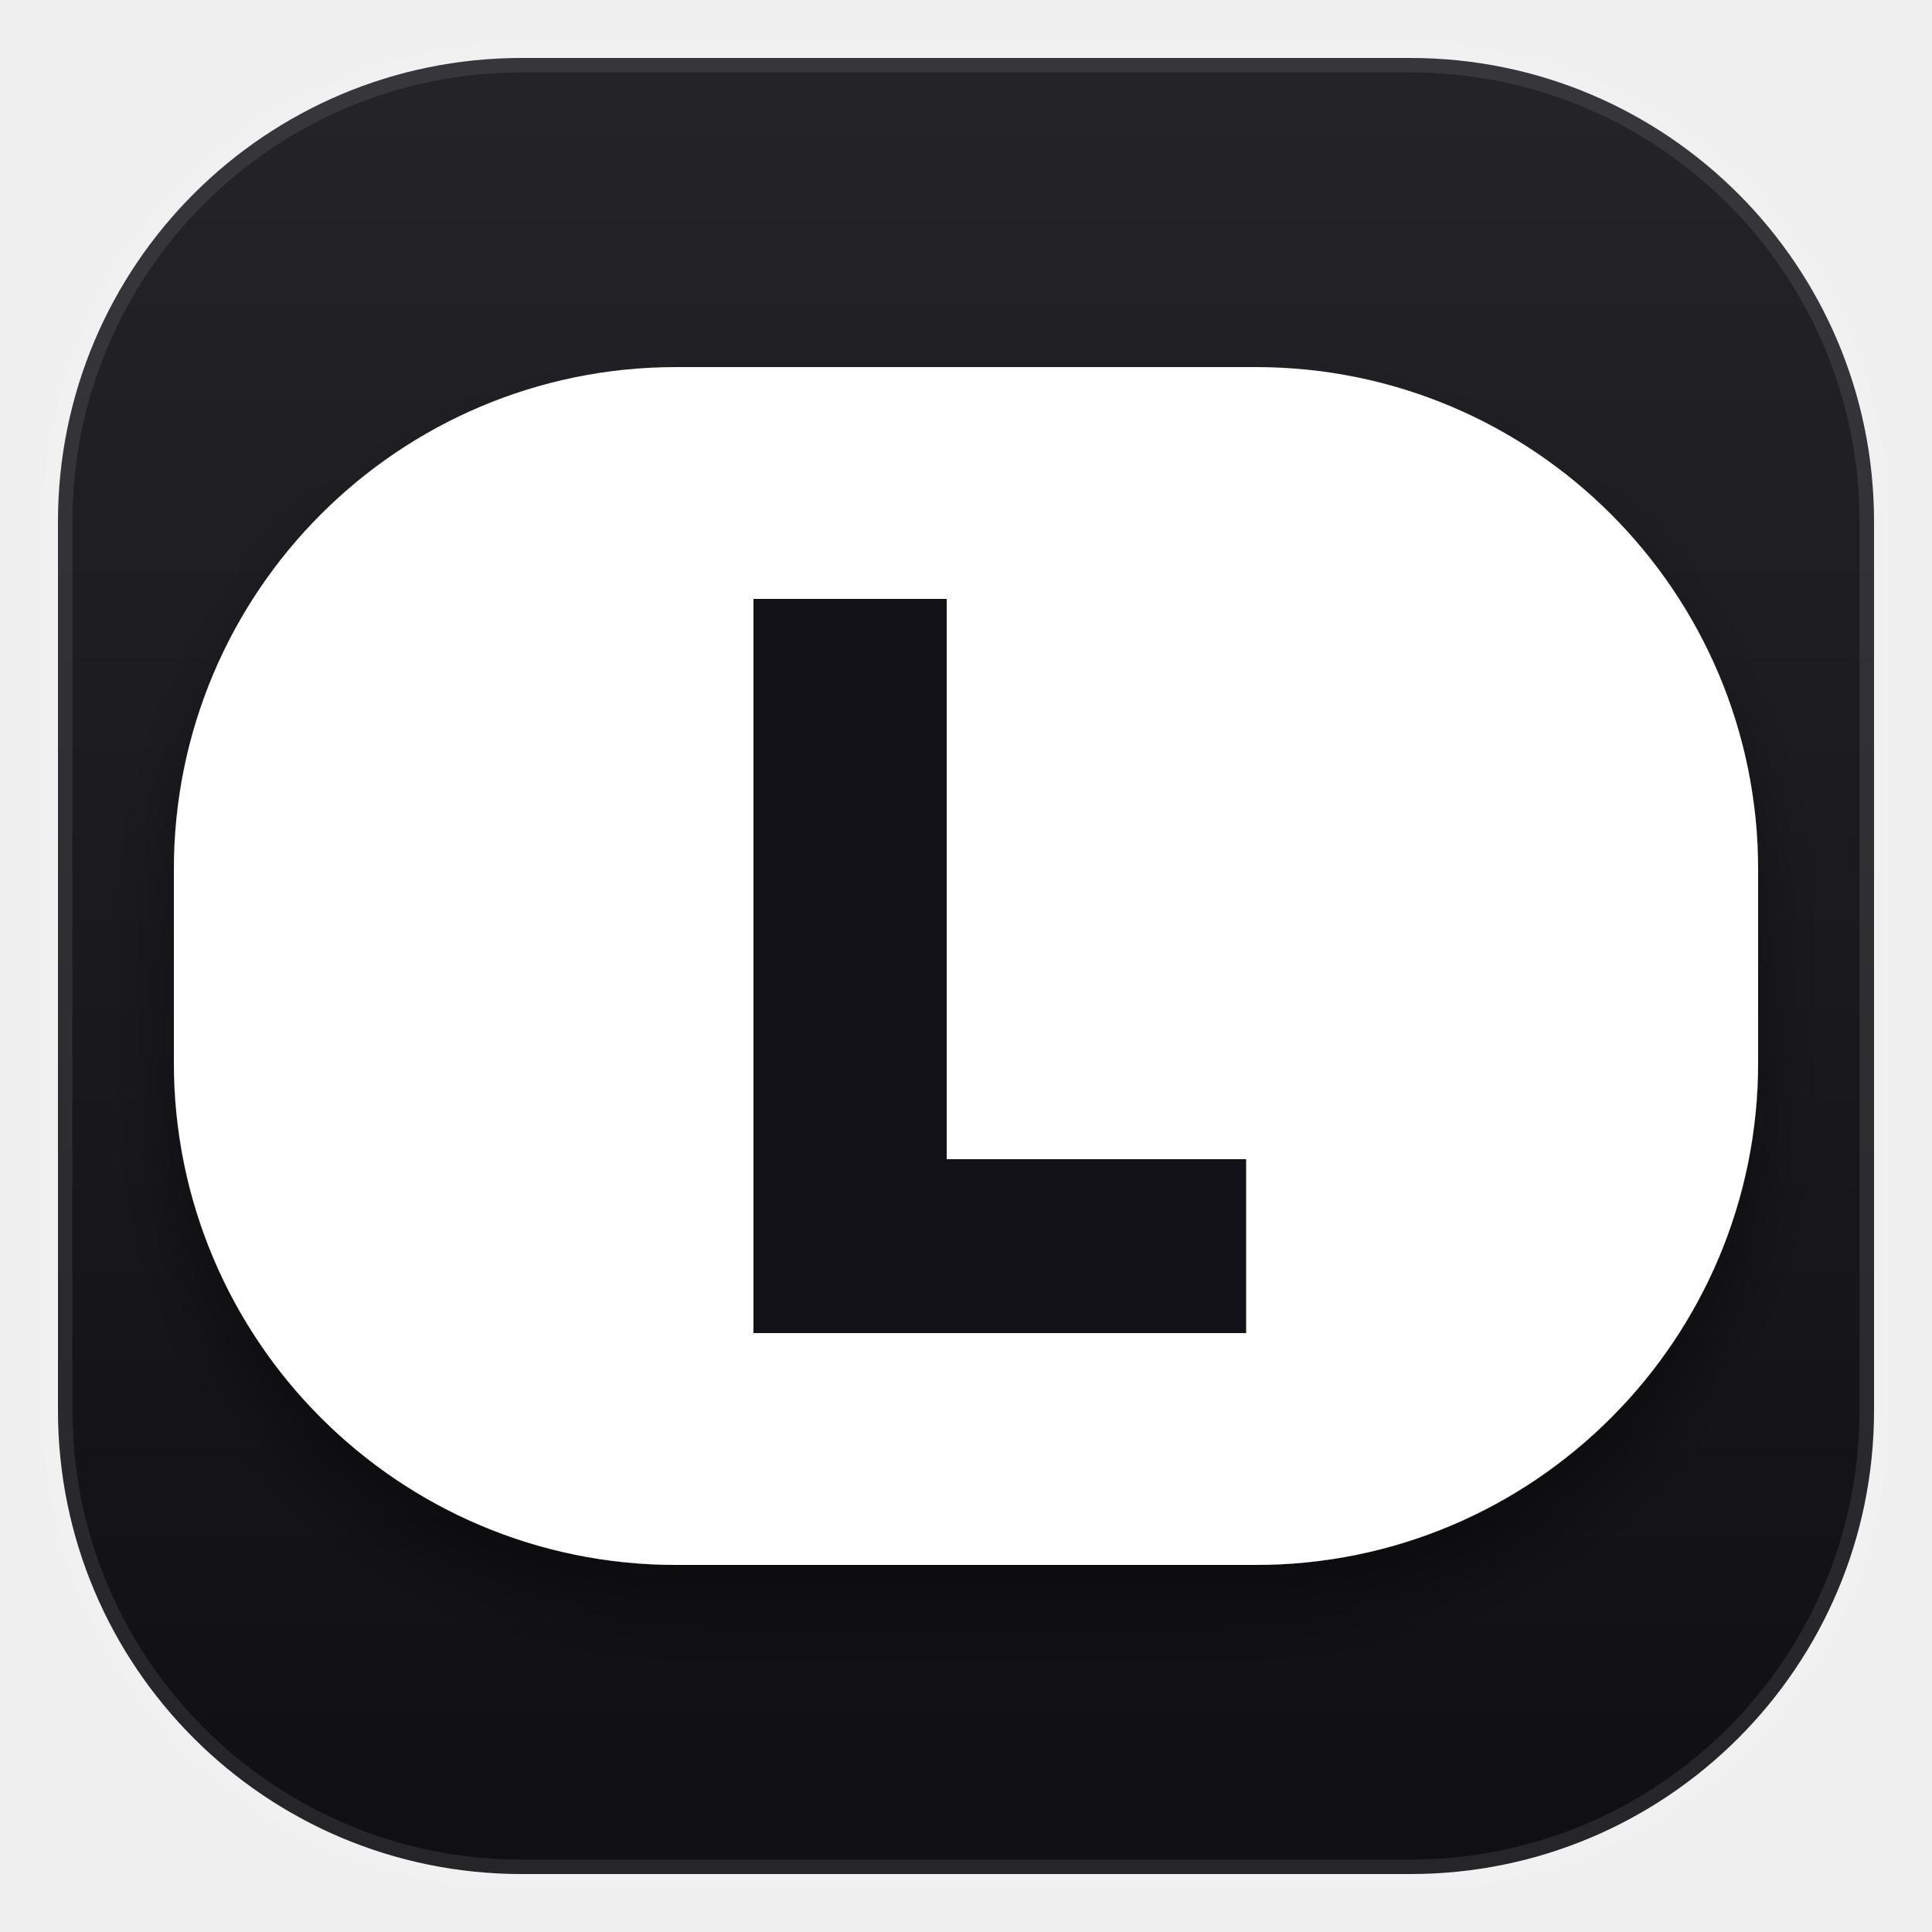
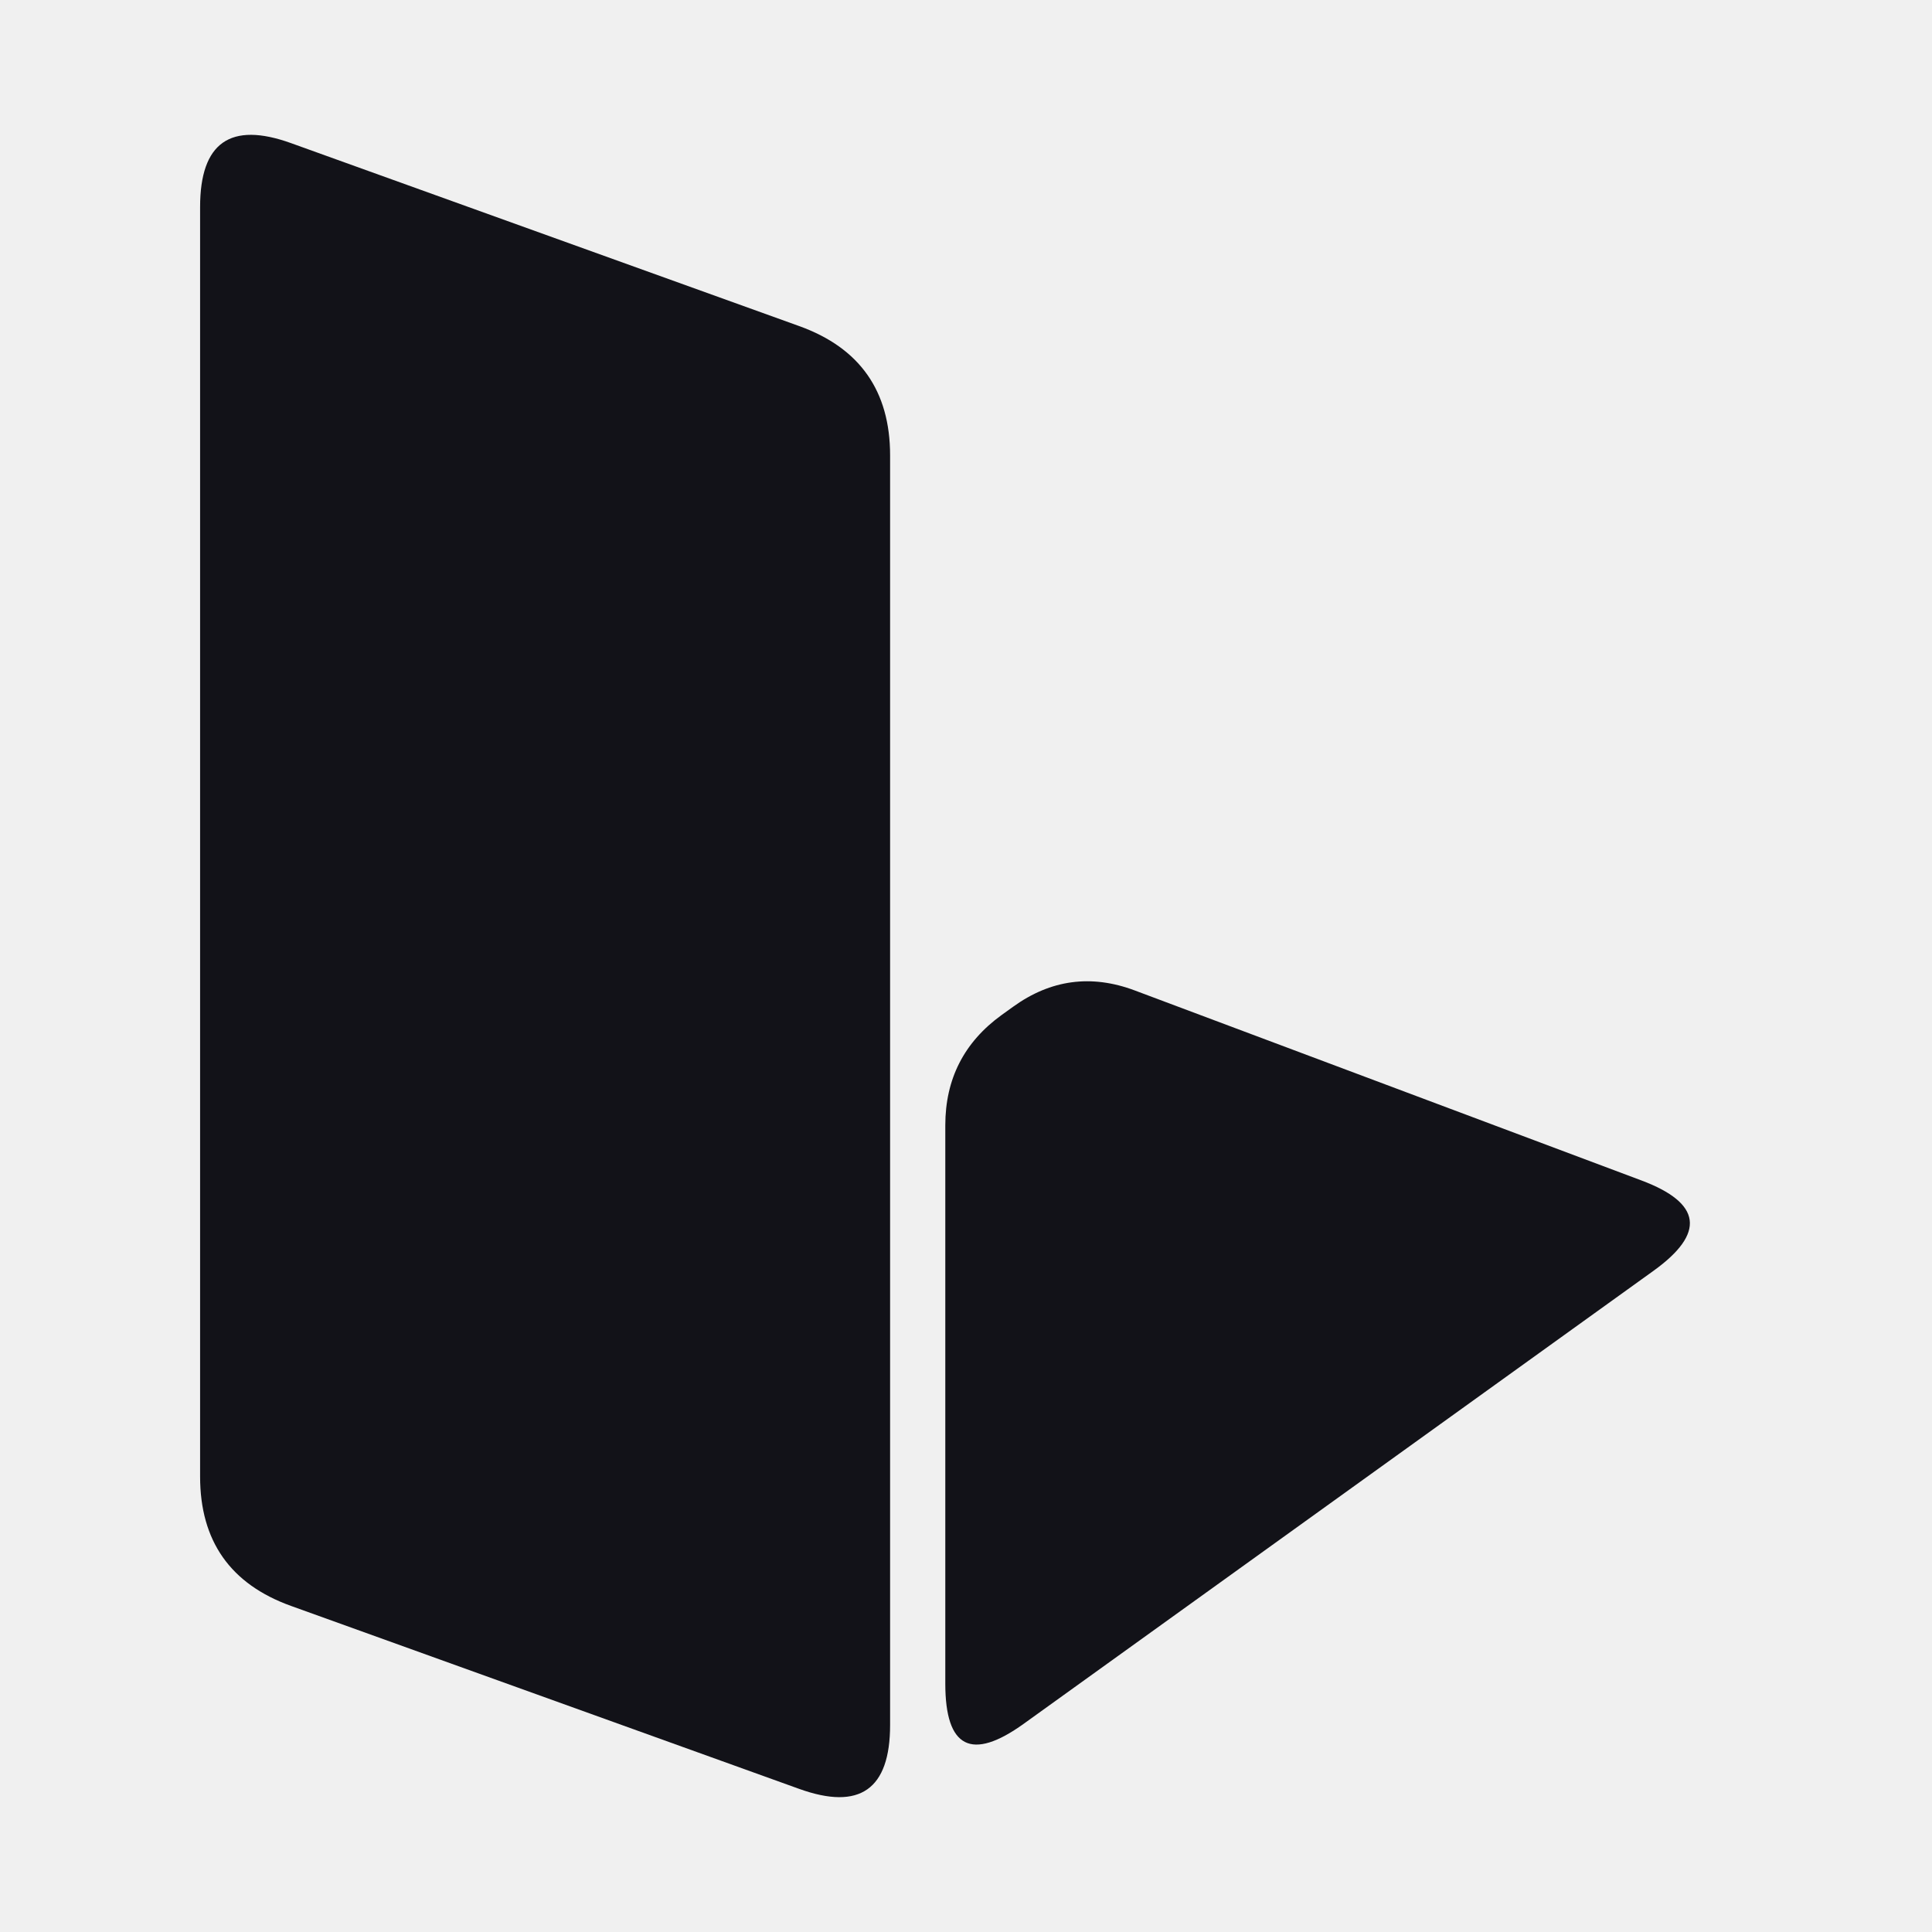
- <svg xmlns="http://www.w3.org/2000/svg" viewBox="0 0 100 100" width="100" height="100" fill="none">
-   <defs>
-     <linearGradient id="lincentBadgeGrad" x1="50" y1="0" x2="50" y2="100" gradientUnits="userSpaceOnUse">
-       <stop offset="0%" stop-color="#242429" />
-       <stop offset="100%" stop-color="#0F0F13" />
-     </linearGradient>
-     <filter id="lincentPillShadow" x="0" y="14" width="100" height="76" filterUnits="userSpaceOnUse" color-interpolation-filters="sRGB">
-       <feDropShadow dx="0" dy="2.5" stdDeviation="1.8" flood-color="#000000" flood-opacity="0.38" />
-     </filter>
-   </defs>
-   <rect x="3" y="3" width="94" height="94" rx="24" fill="url(#lincentBadgeGrad)" stroke="rgba(255,255,255,0.09)" stroke-width="1.5" />
-   <rect x="9" y="19" width="82" height="62" rx="26" fill="#FFFFFF" filter="url(#lincentPillShadow)" />
-   <path d="M39 31 H49 V60 H64.5 V69 H39 Z" fill="#121218" />
+ <svg xmlns="http://www.w3.org/2000/svg" viewBox="0 0 280 280" width="280" height="280" fill="#121218">
+   <g transform="translate(29 16)">
+     <path d="M0 14 Q0 0 13.17 4.74 L86.83 31.26 Q100 36 100 50 L100 234 Q100 248 86.83 243.26 L13.17 216.74 Q0 212 0 198 Z" />
+     <path d="M108 147.09 Q108 137 116.18 131.09 L117.82 129.91 Q126 124 135.45 127.54 L208.89 155.08 Q222 160 210.63 168.18 L119.37 233.82 Q108 242 108 228 Z" />
+   </g>
</svg>
